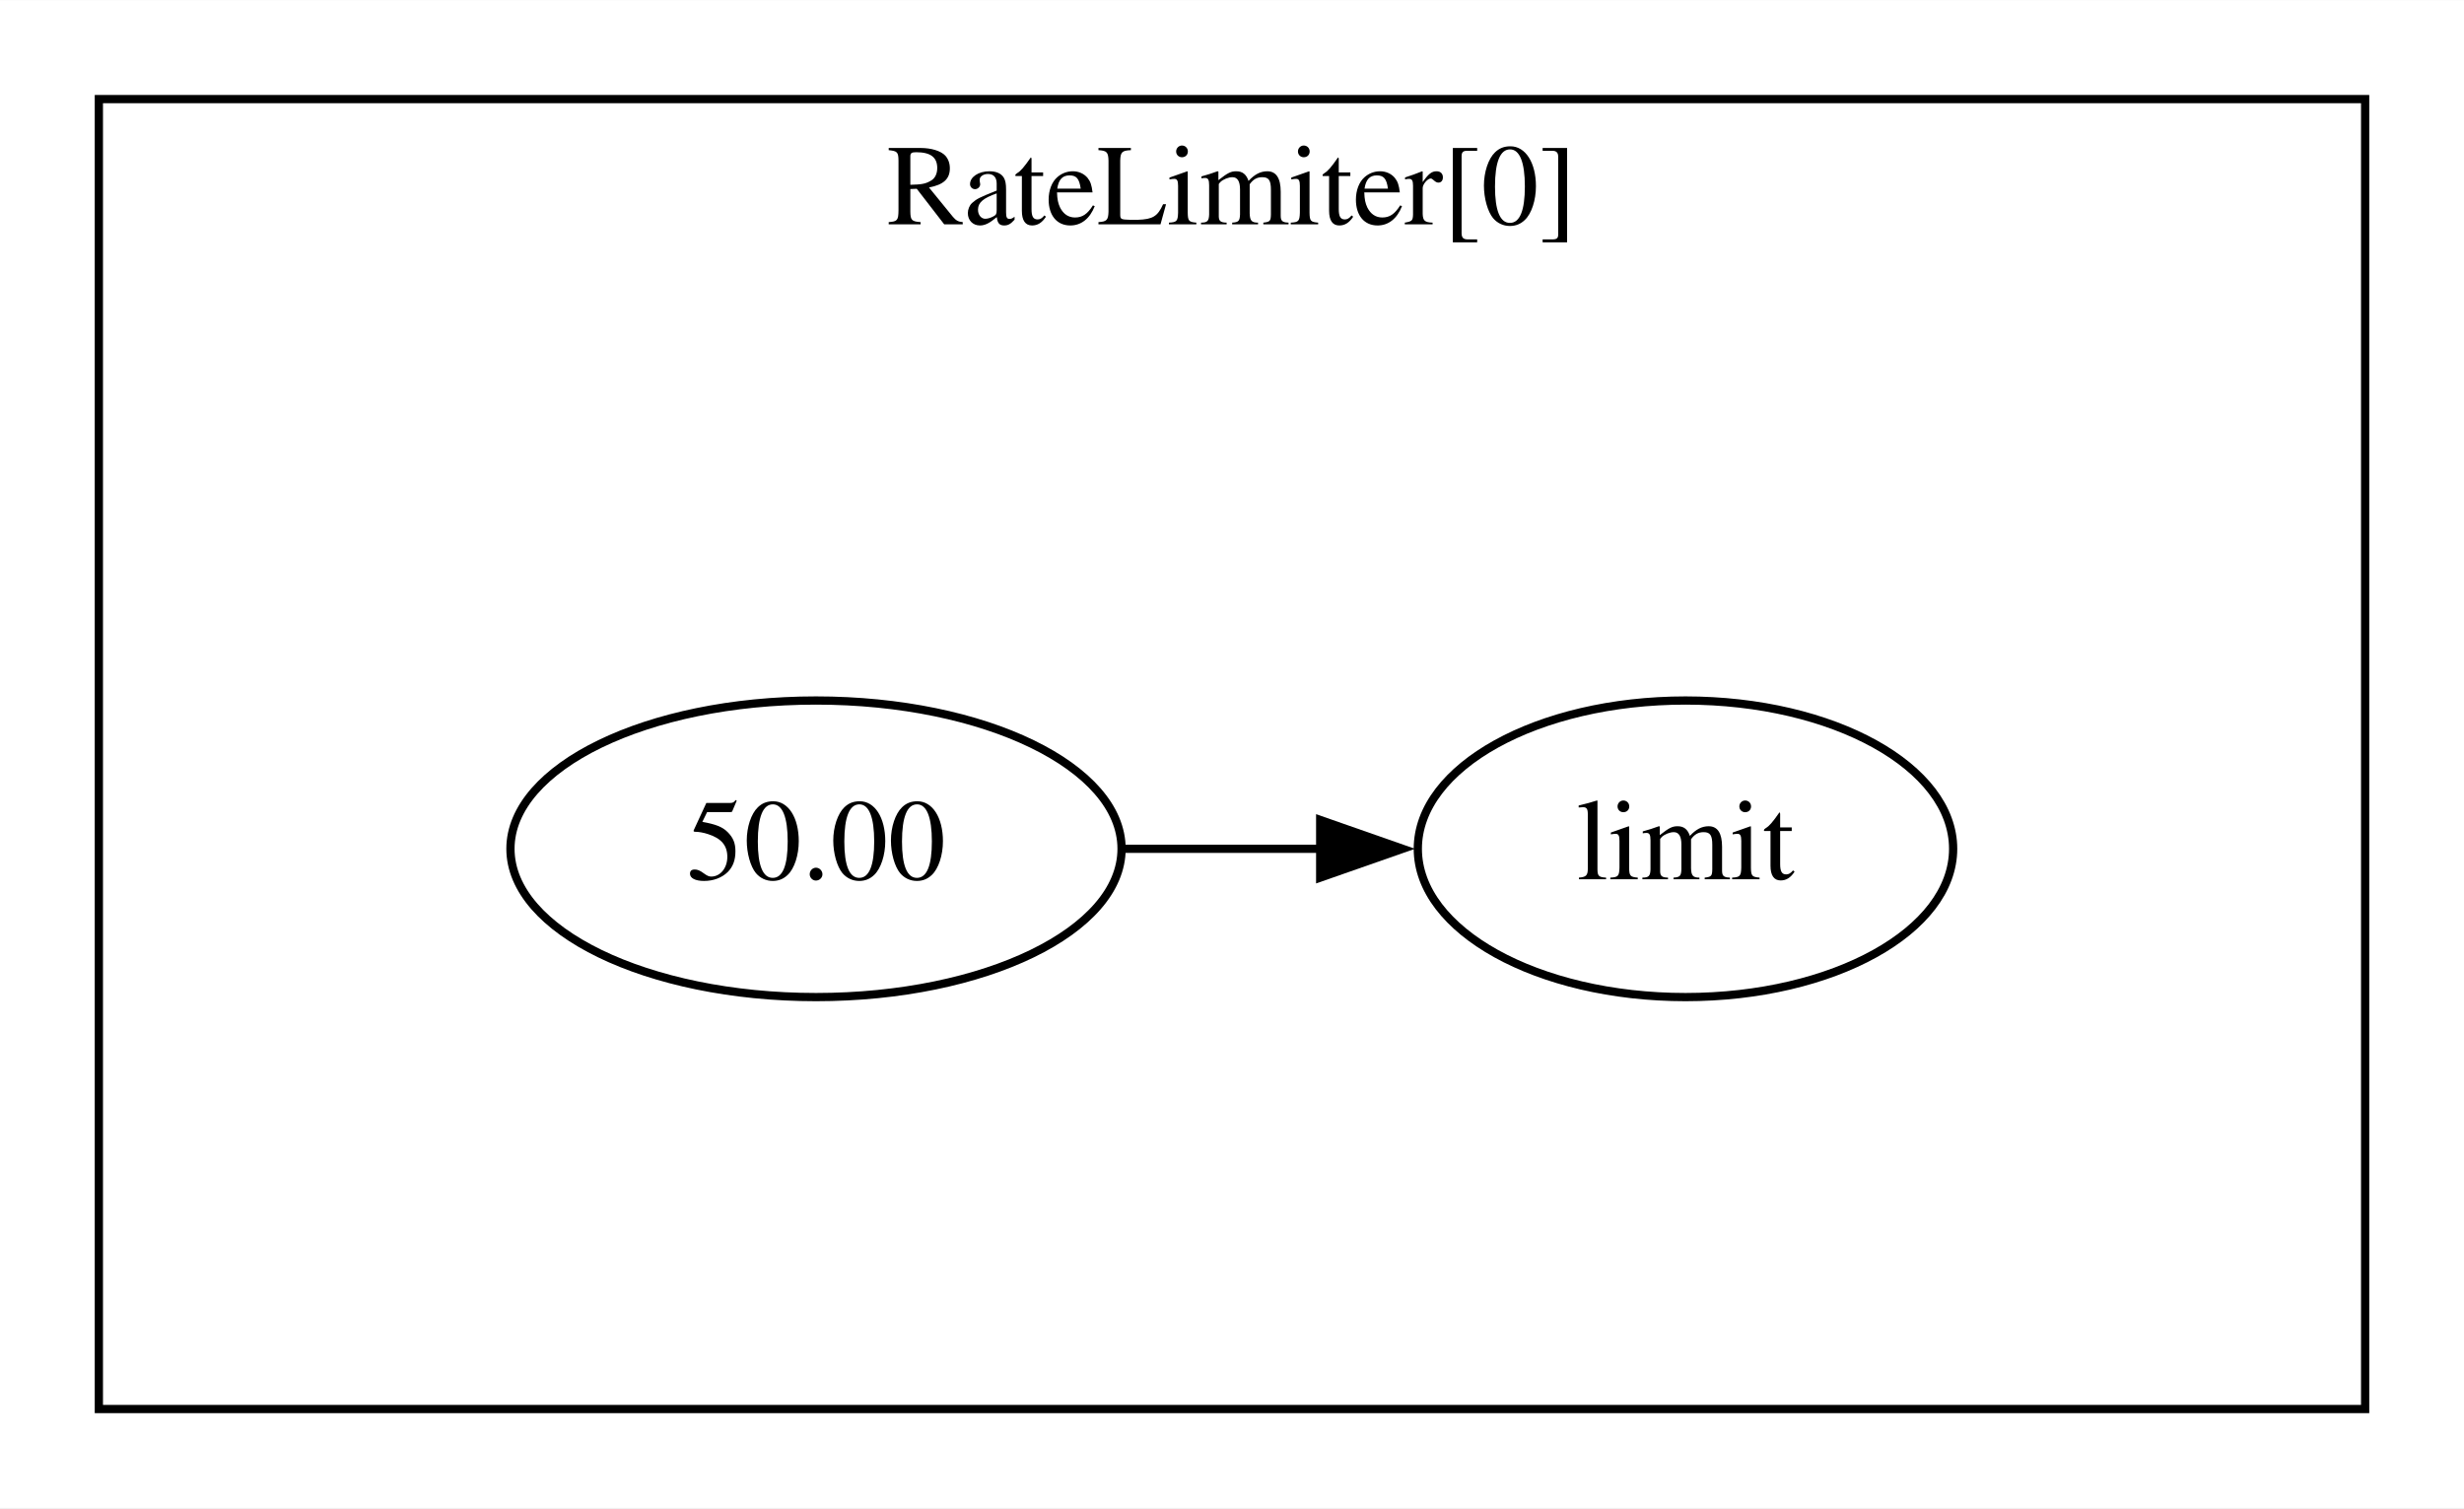
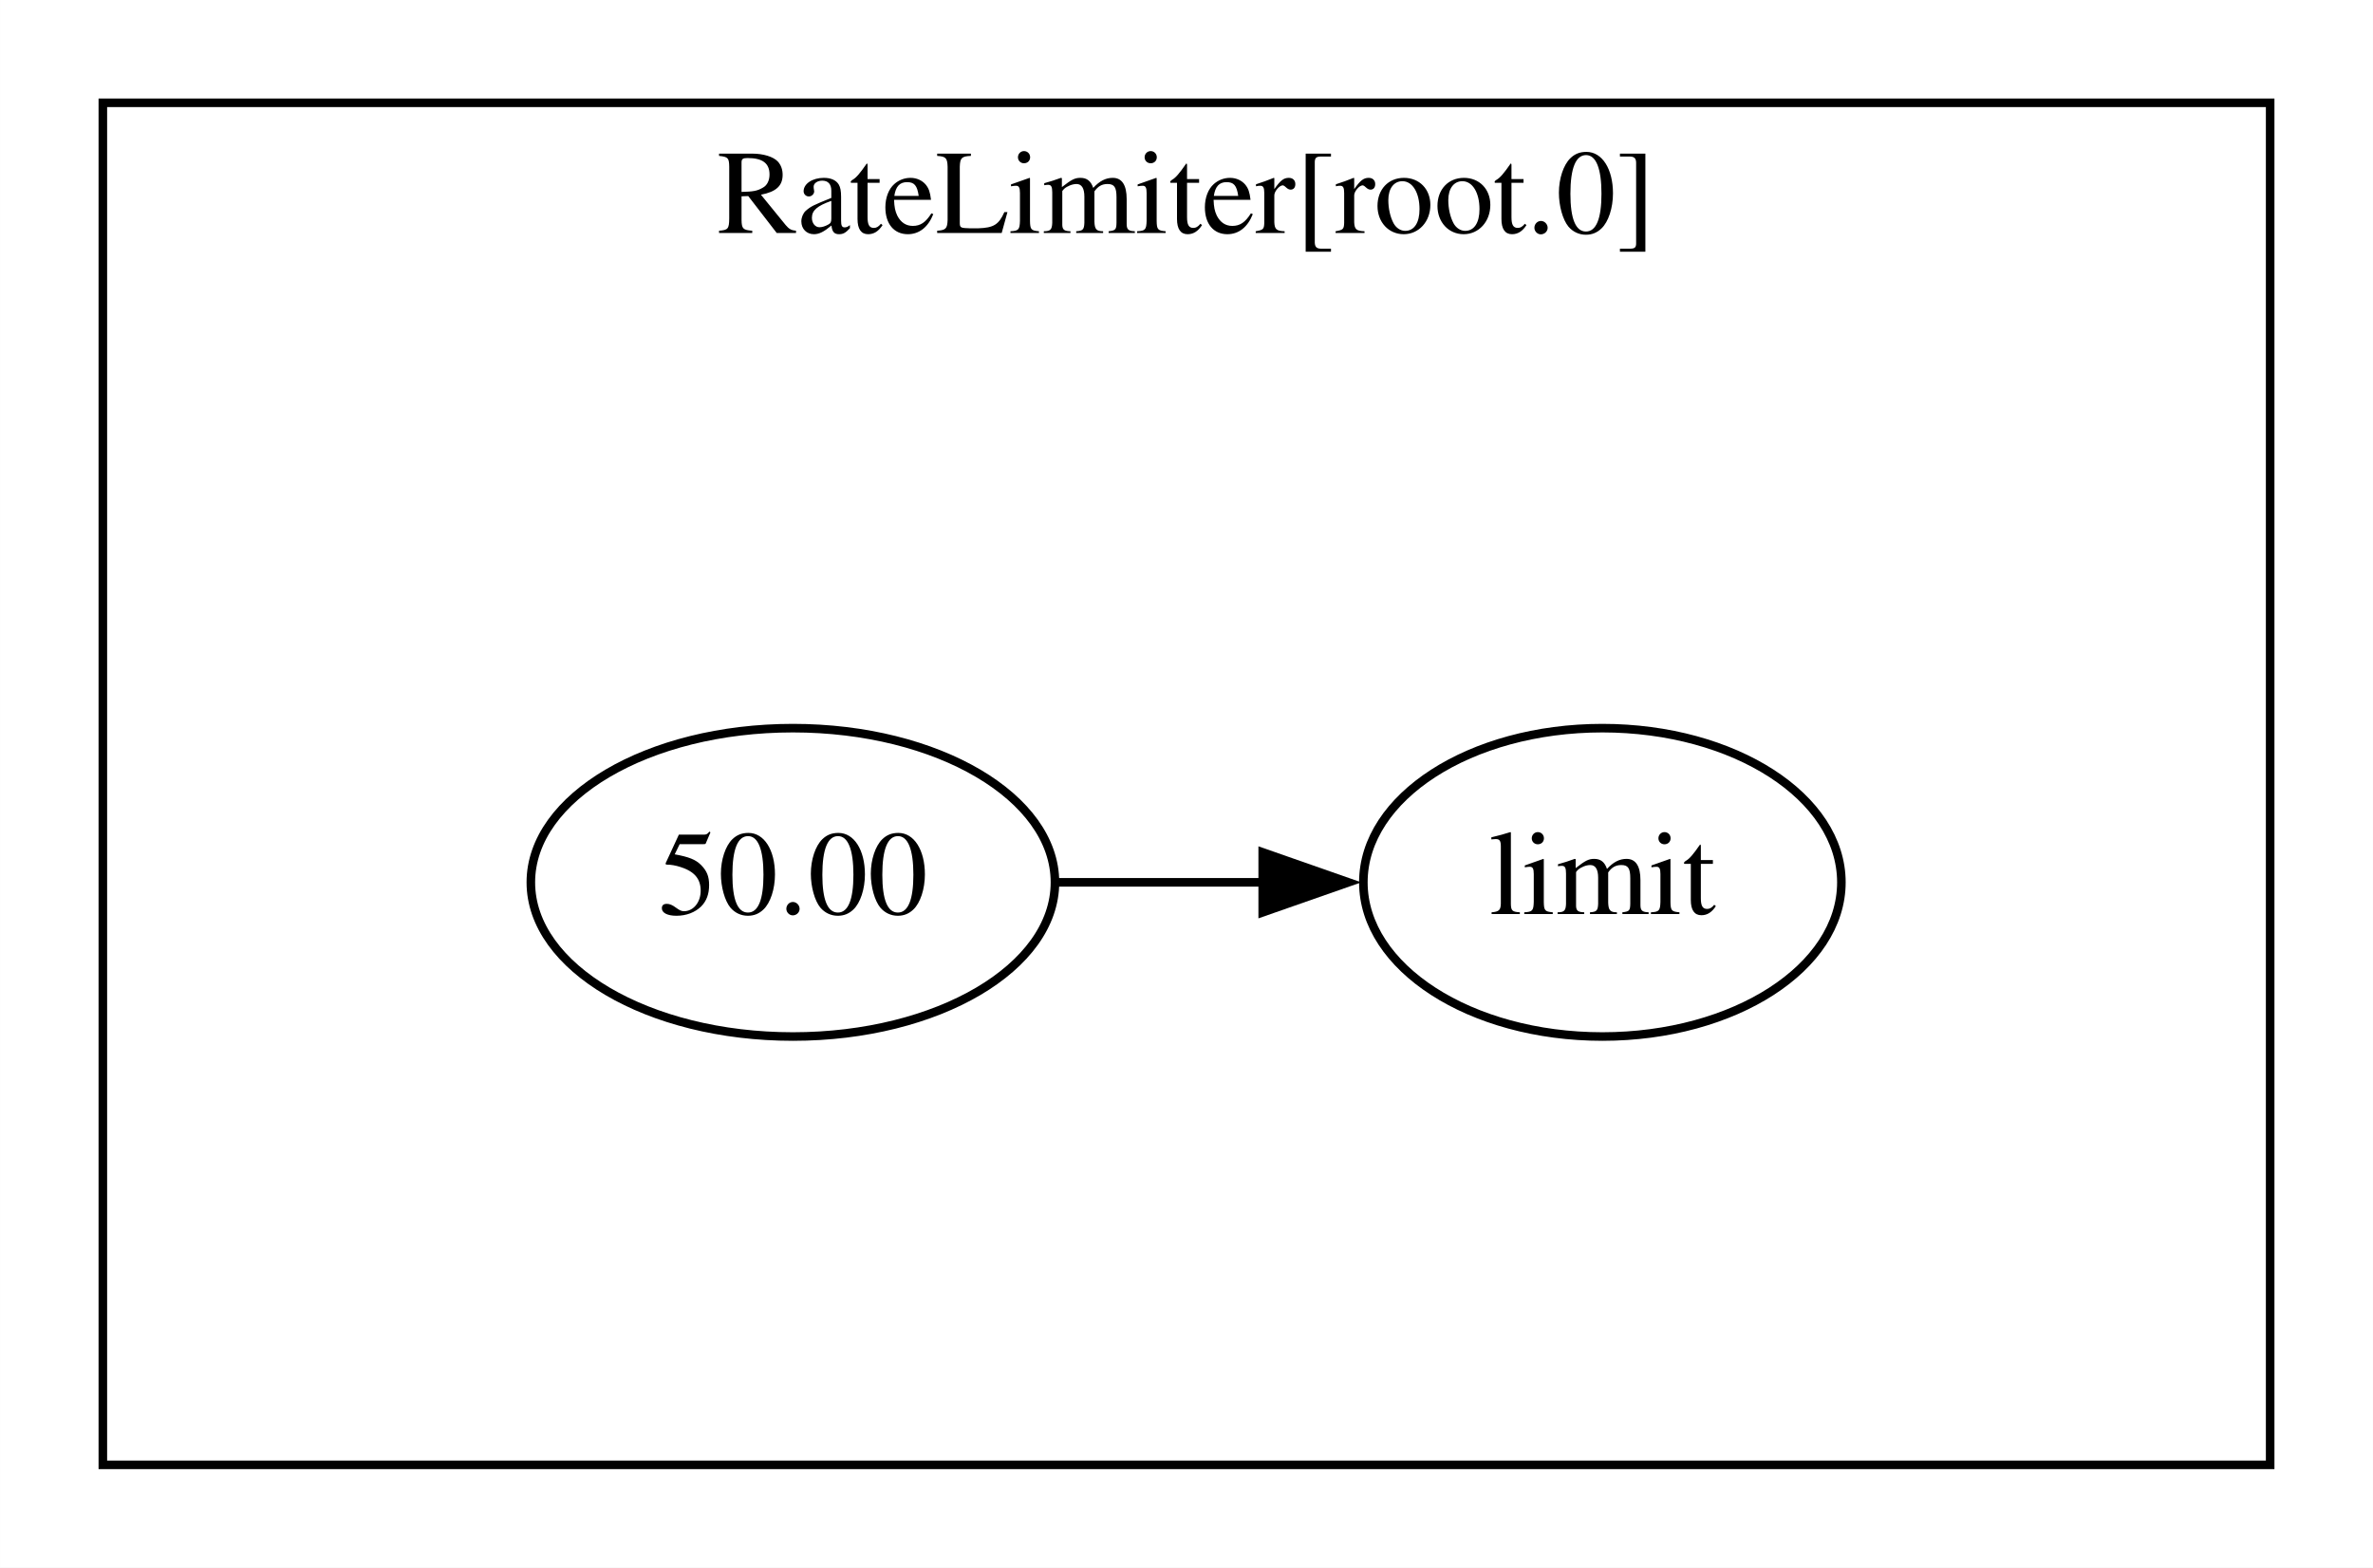
- <svg xmlns="http://www.w3.org/2000/svg" width="299pt" height="183pt" viewBox="0.00 0.00 299.09 183.00">
+ <svg xmlns="http://www.w3.org/2000/svg" width="277pt" height="183pt" viewBox="0.00 0.00 276.99 183.00">
  <g id="graph0" class="graph" transform="scale(1 1) rotate(0) translate(4 179)">
-     <polygon fill="white" stroke="none" points="-4,4 -4,-179 295.09,-179 295.09,4 -4,4" />
+     <polygon fill="white" stroke="none" points="-4,4 -4,-179 272.99,-179 272.99,4 -4,4" />
    <g id="clust1" class="cluster">
-       <polygon fill="none" stroke="black" points="8,-8 8,-167 283.09,-167 283.09,-8 8,-8" />
-       <text text-anchor="middle" x="145.54" y="-151.8" font-family="Times,serif" font-size="14.00">RateLimiter[0]</text>
+       <polygon fill="none" stroke="black" points="8,-8 8,-167 260.99,-167 260.99,-8 8,-8" />
+       <text text-anchor="middle" x="134.49" y="-151.8" font-family="Times,serif" font-size="14.00">RateLimiter[root.0]</text>
    </g>
    <g id="node1" class="node">
-       <ellipse fill="none" stroke="black" cx="95.05" cy="-76" rx="37.09" ry="18" />
-       <text text-anchor="middle" x="95.05" y="-72.3" font-family="Times,serif" font-size="14.00">50.00</text>
+       <ellipse fill="none" stroke="black" cx="88.55" cy="-76" rx="30.59" ry="18" />
+       <text text-anchor="middle" x="88.55" y="-72.3" font-family="Times,serif" font-size="14.00">50.00</text>
    </g>
    <g id="node2" class="node">
-       <ellipse fill="none" stroke="black" cx="200.59" cy="-76" rx="32.49" ry="18" />
-       <text text-anchor="middle" x="200.59" y="-72.3" font-family="Times,serif" font-size="14.00">limit</text>
+       <ellipse fill="none" stroke="black" cx="183.04" cy="-76" rx="27.9" ry="18" />
+       <text text-anchor="middle" x="183.04" y="-72.3" font-family="Times,serif" font-size="14.00">limit</text>
    </g>
    <g id="edge1" class="edge">
-       <path fill="none" stroke="black" d="M132.55,-76C132.55,-76 156.25,-76 156.25,-76" />
-       <polygon fill="black" stroke="black" points="156.25,-79.5 166.25,-76 156.25,-72.5 156.25,-79.5" />
+       <path fill="none" stroke="black" d="M119.49,-76C119.49,-76 143.39,-76 143.39,-76" />
+       <polygon fill="black" stroke="black" points="143.39,-79.5 153.39,-76 143.39,-72.5 143.39,-79.5" />
    </g>
  </g>
</svg>
